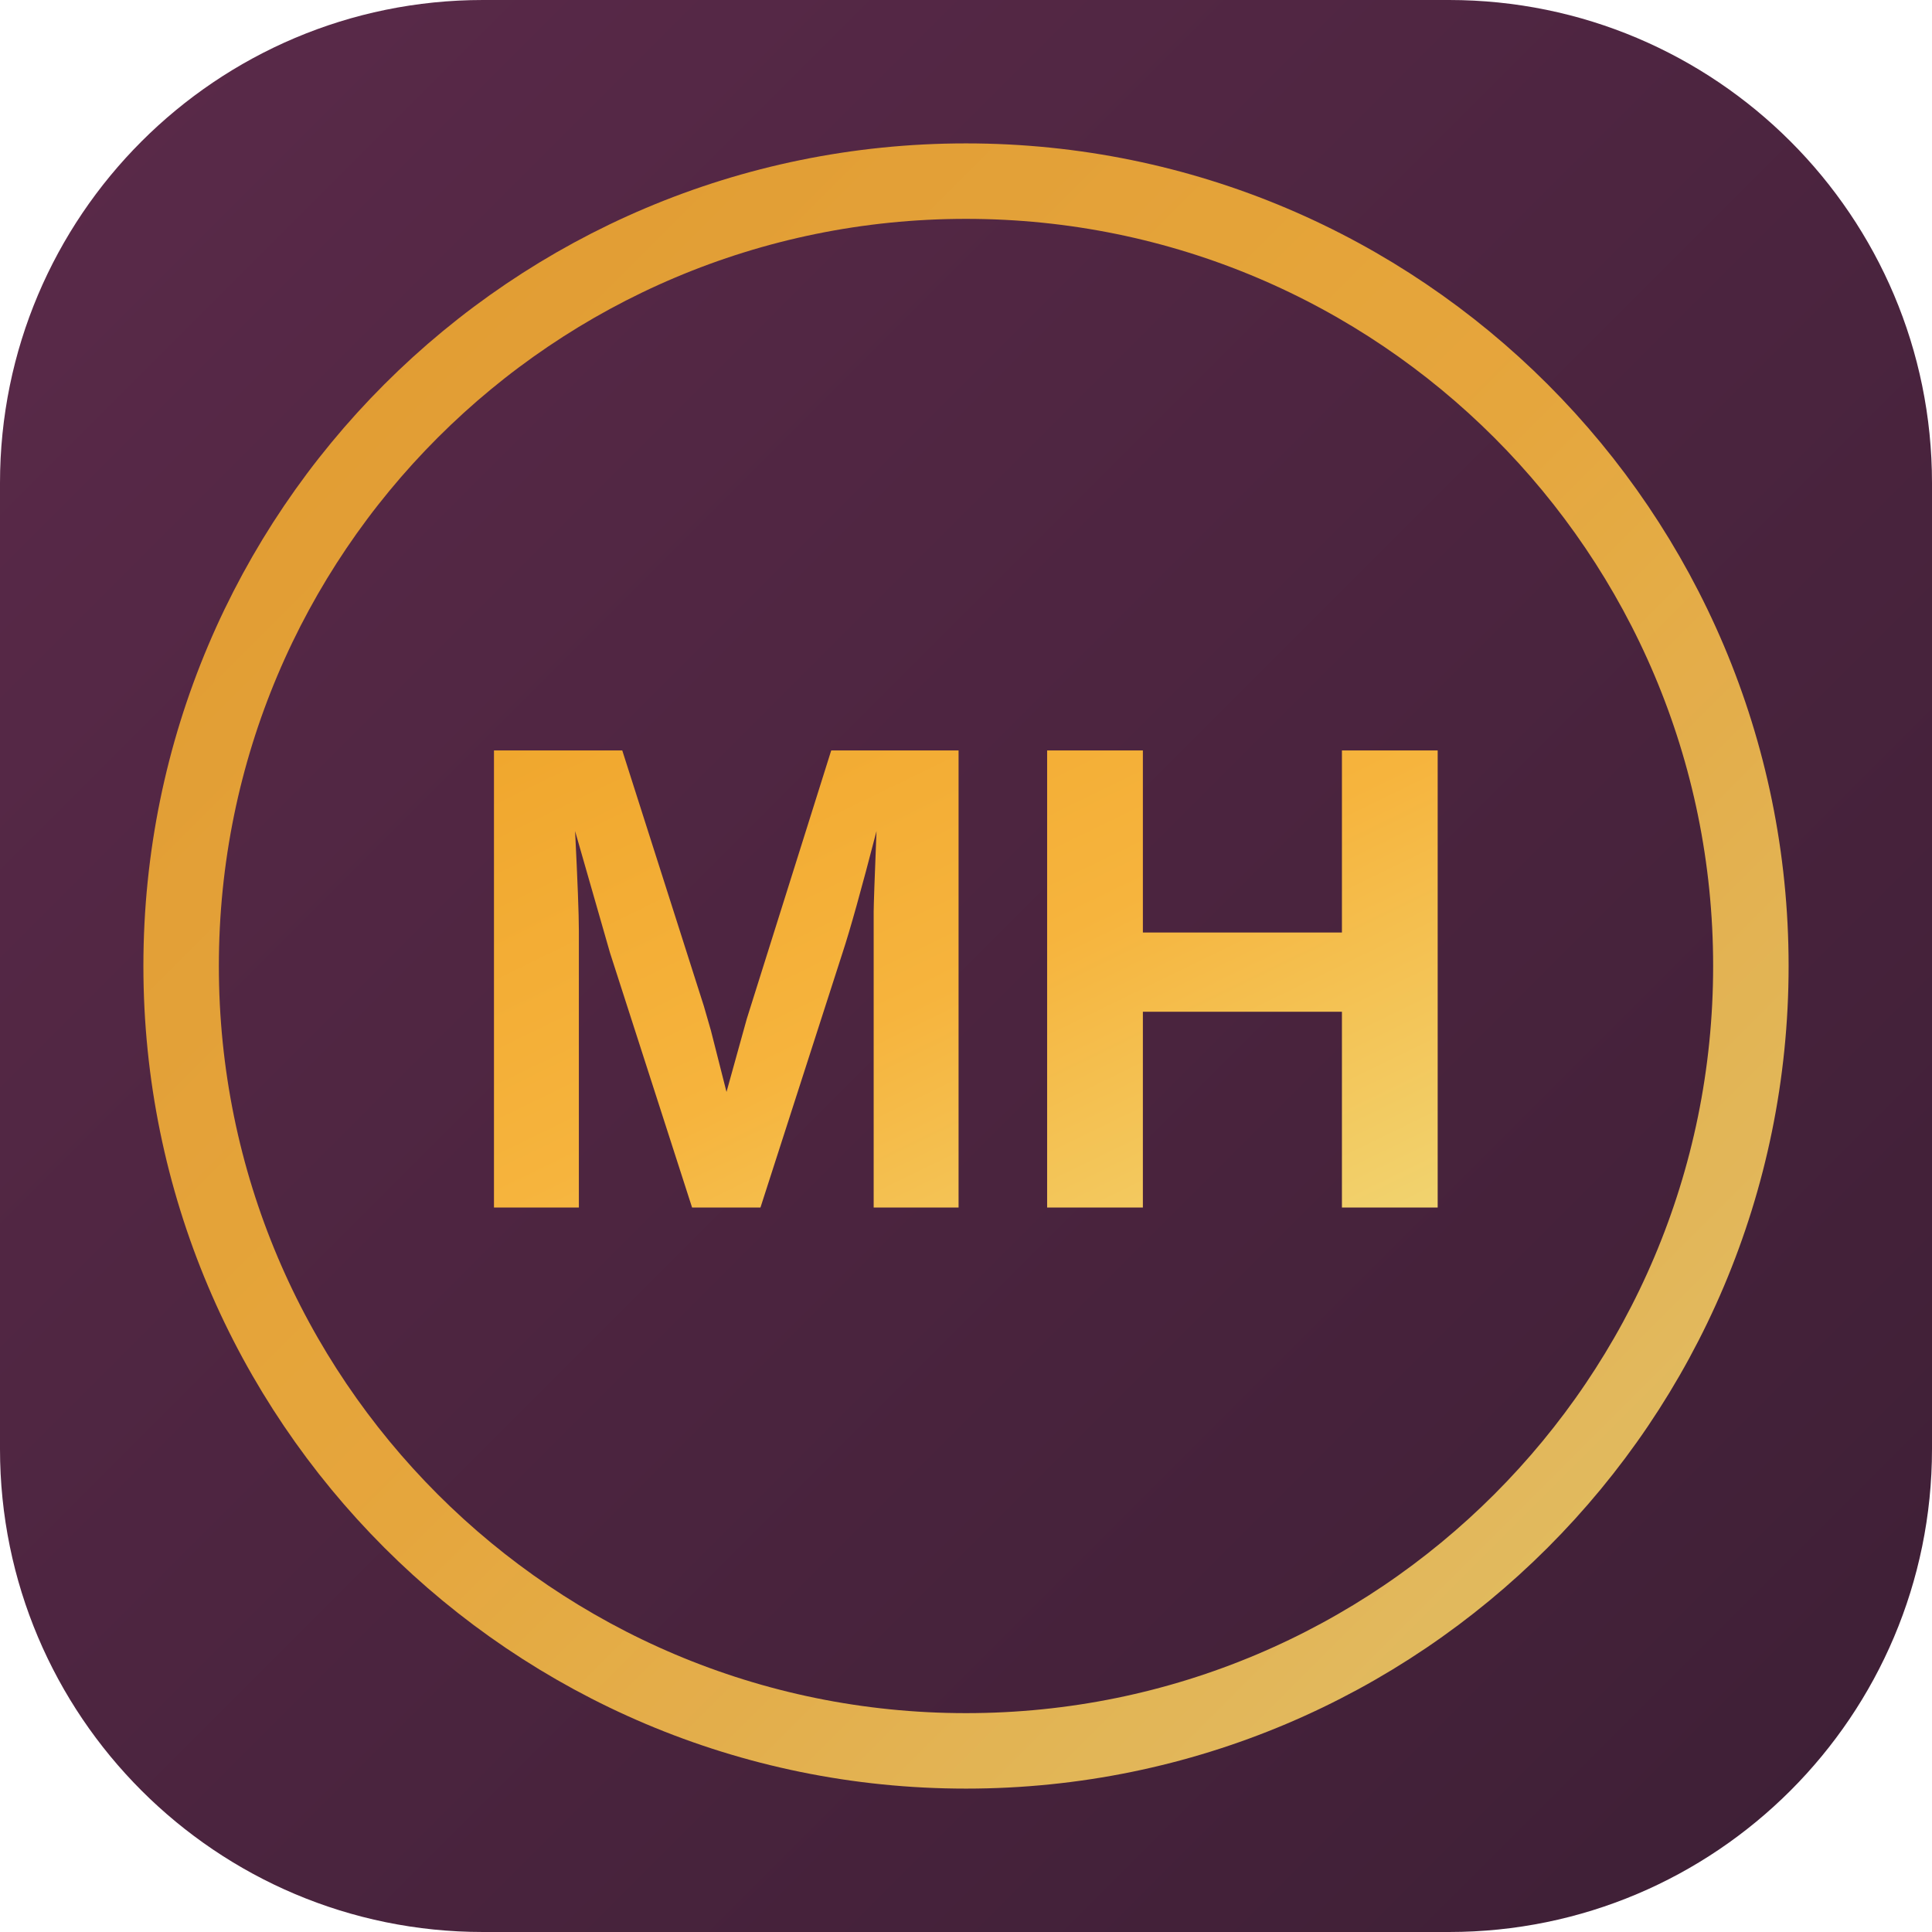
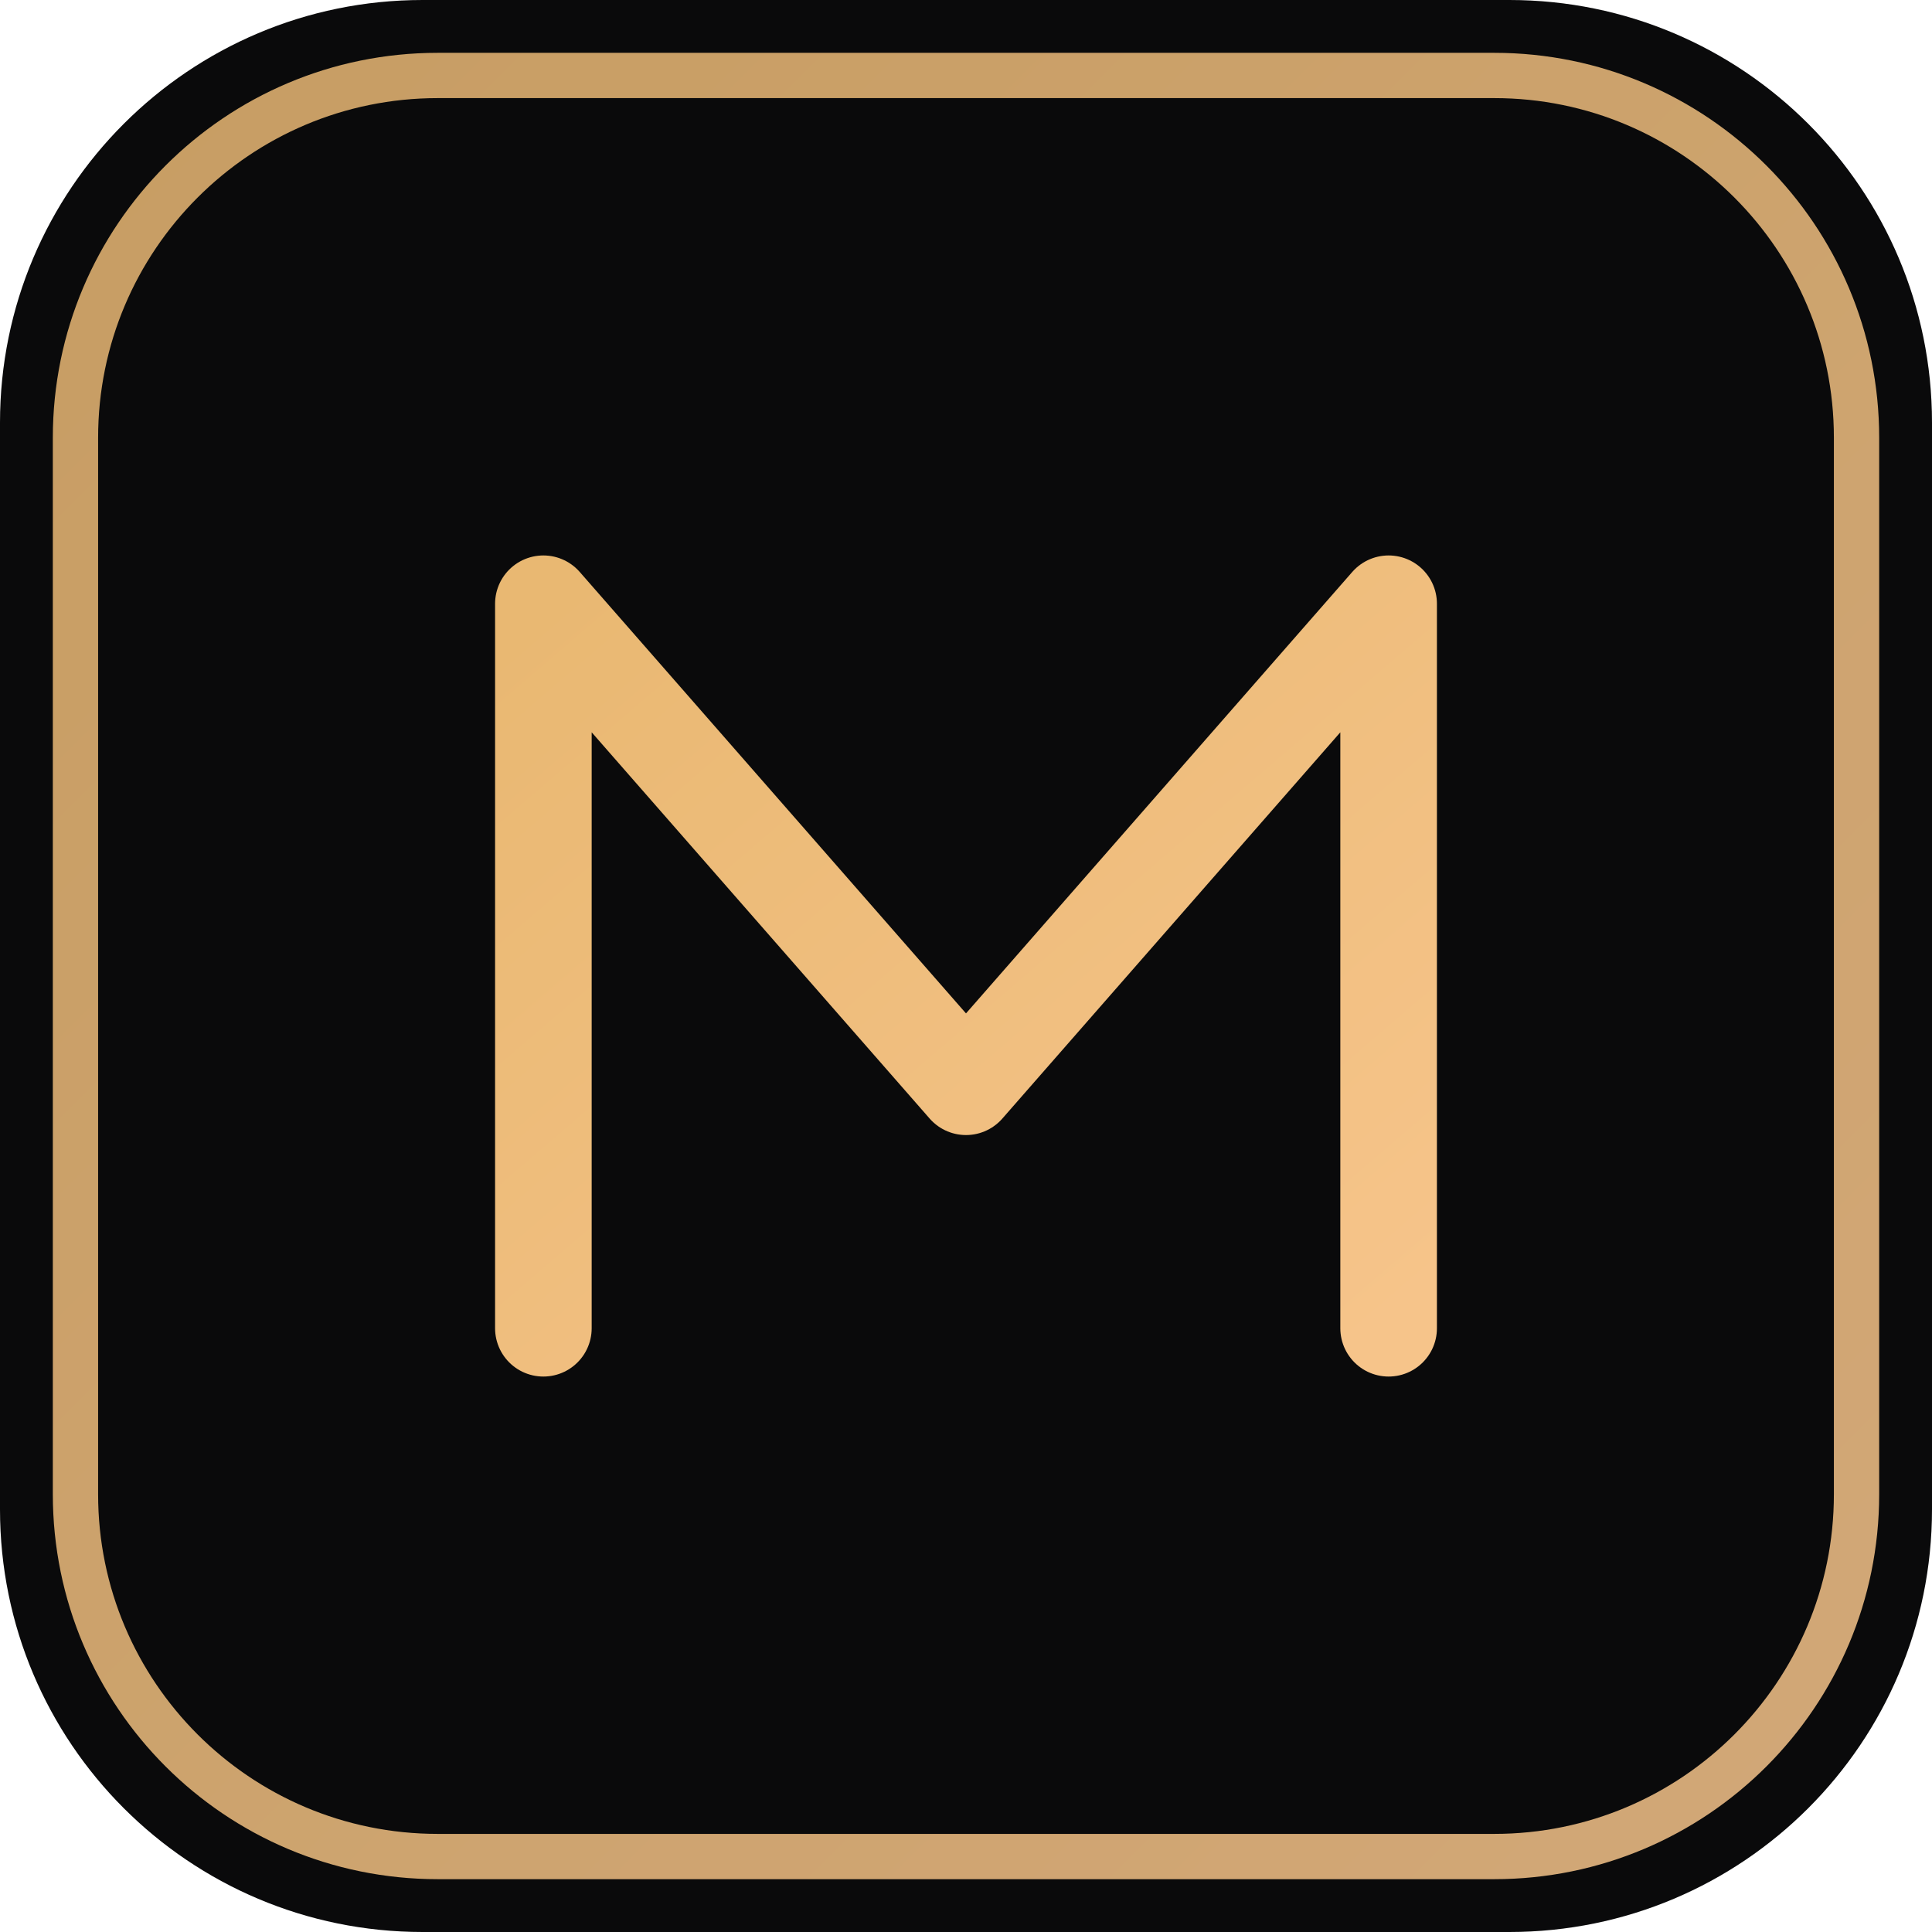
<svg xmlns="http://www.w3.org/2000/svg" viewBox="0 0 64 64" role="img" aria-label="Mahdi Habibi">
  <defs>
-     <linearGradient id="gold" x1="0%" y1="0%" x2="100%" y2="100%">
-       <stop offset="0%" stop-color="#F0A72E" />
-       <stop offset="50%" stop-color="#F6B43D" />
-       <stop offset="100%" stop-color="#F1D36F" />
-     </linearGradient>
-     <linearGradient id="plum" x1="0%" y1="0%" x2="100%" y2="100%">
-       <stop offset="0%" stop-color="#5B2A4A" />
-       <stop offset="100%" stop-color="#3D1F35" />
+     <linearGradient id="g" x1="0%" y1="0%" x2="100%" y2="100%">
+       <stop offset="0%" stop-color="#e9b872" />
+       <stop offset="100%" stop-color="#f6c48a" />
    </linearGradient>
  </defs>
-   <rect width="64" height="64" rx="16" fill="url(#plum)" />
-   <circle cx="32" cy="32" r="26" fill="none" stroke="url(#gold)" stroke-width="2.5" opacity="0.9" />
-   <text x="32" y="40" text-anchor="middle" font-family="Arial, sans-serif" font-weight="700" font-size="22" fill="url(#gold)">MH</text>
+   <rect width="64" height="64" rx="14" fill="#0a0a0b" />
+   <rect x="2.5" y="2.5" width="59" height="59" rx="12" fill="none" stroke="url(#g)" stroke-width="1.5" opacity="0.85" />
+   <path d="M18 44 V20 L32 36 L46 20 V44" fill="none" stroke="url(#g)" stroke-width="3.2" stroke-linecap="round" stroke-linejoin="round" />
</svg>
